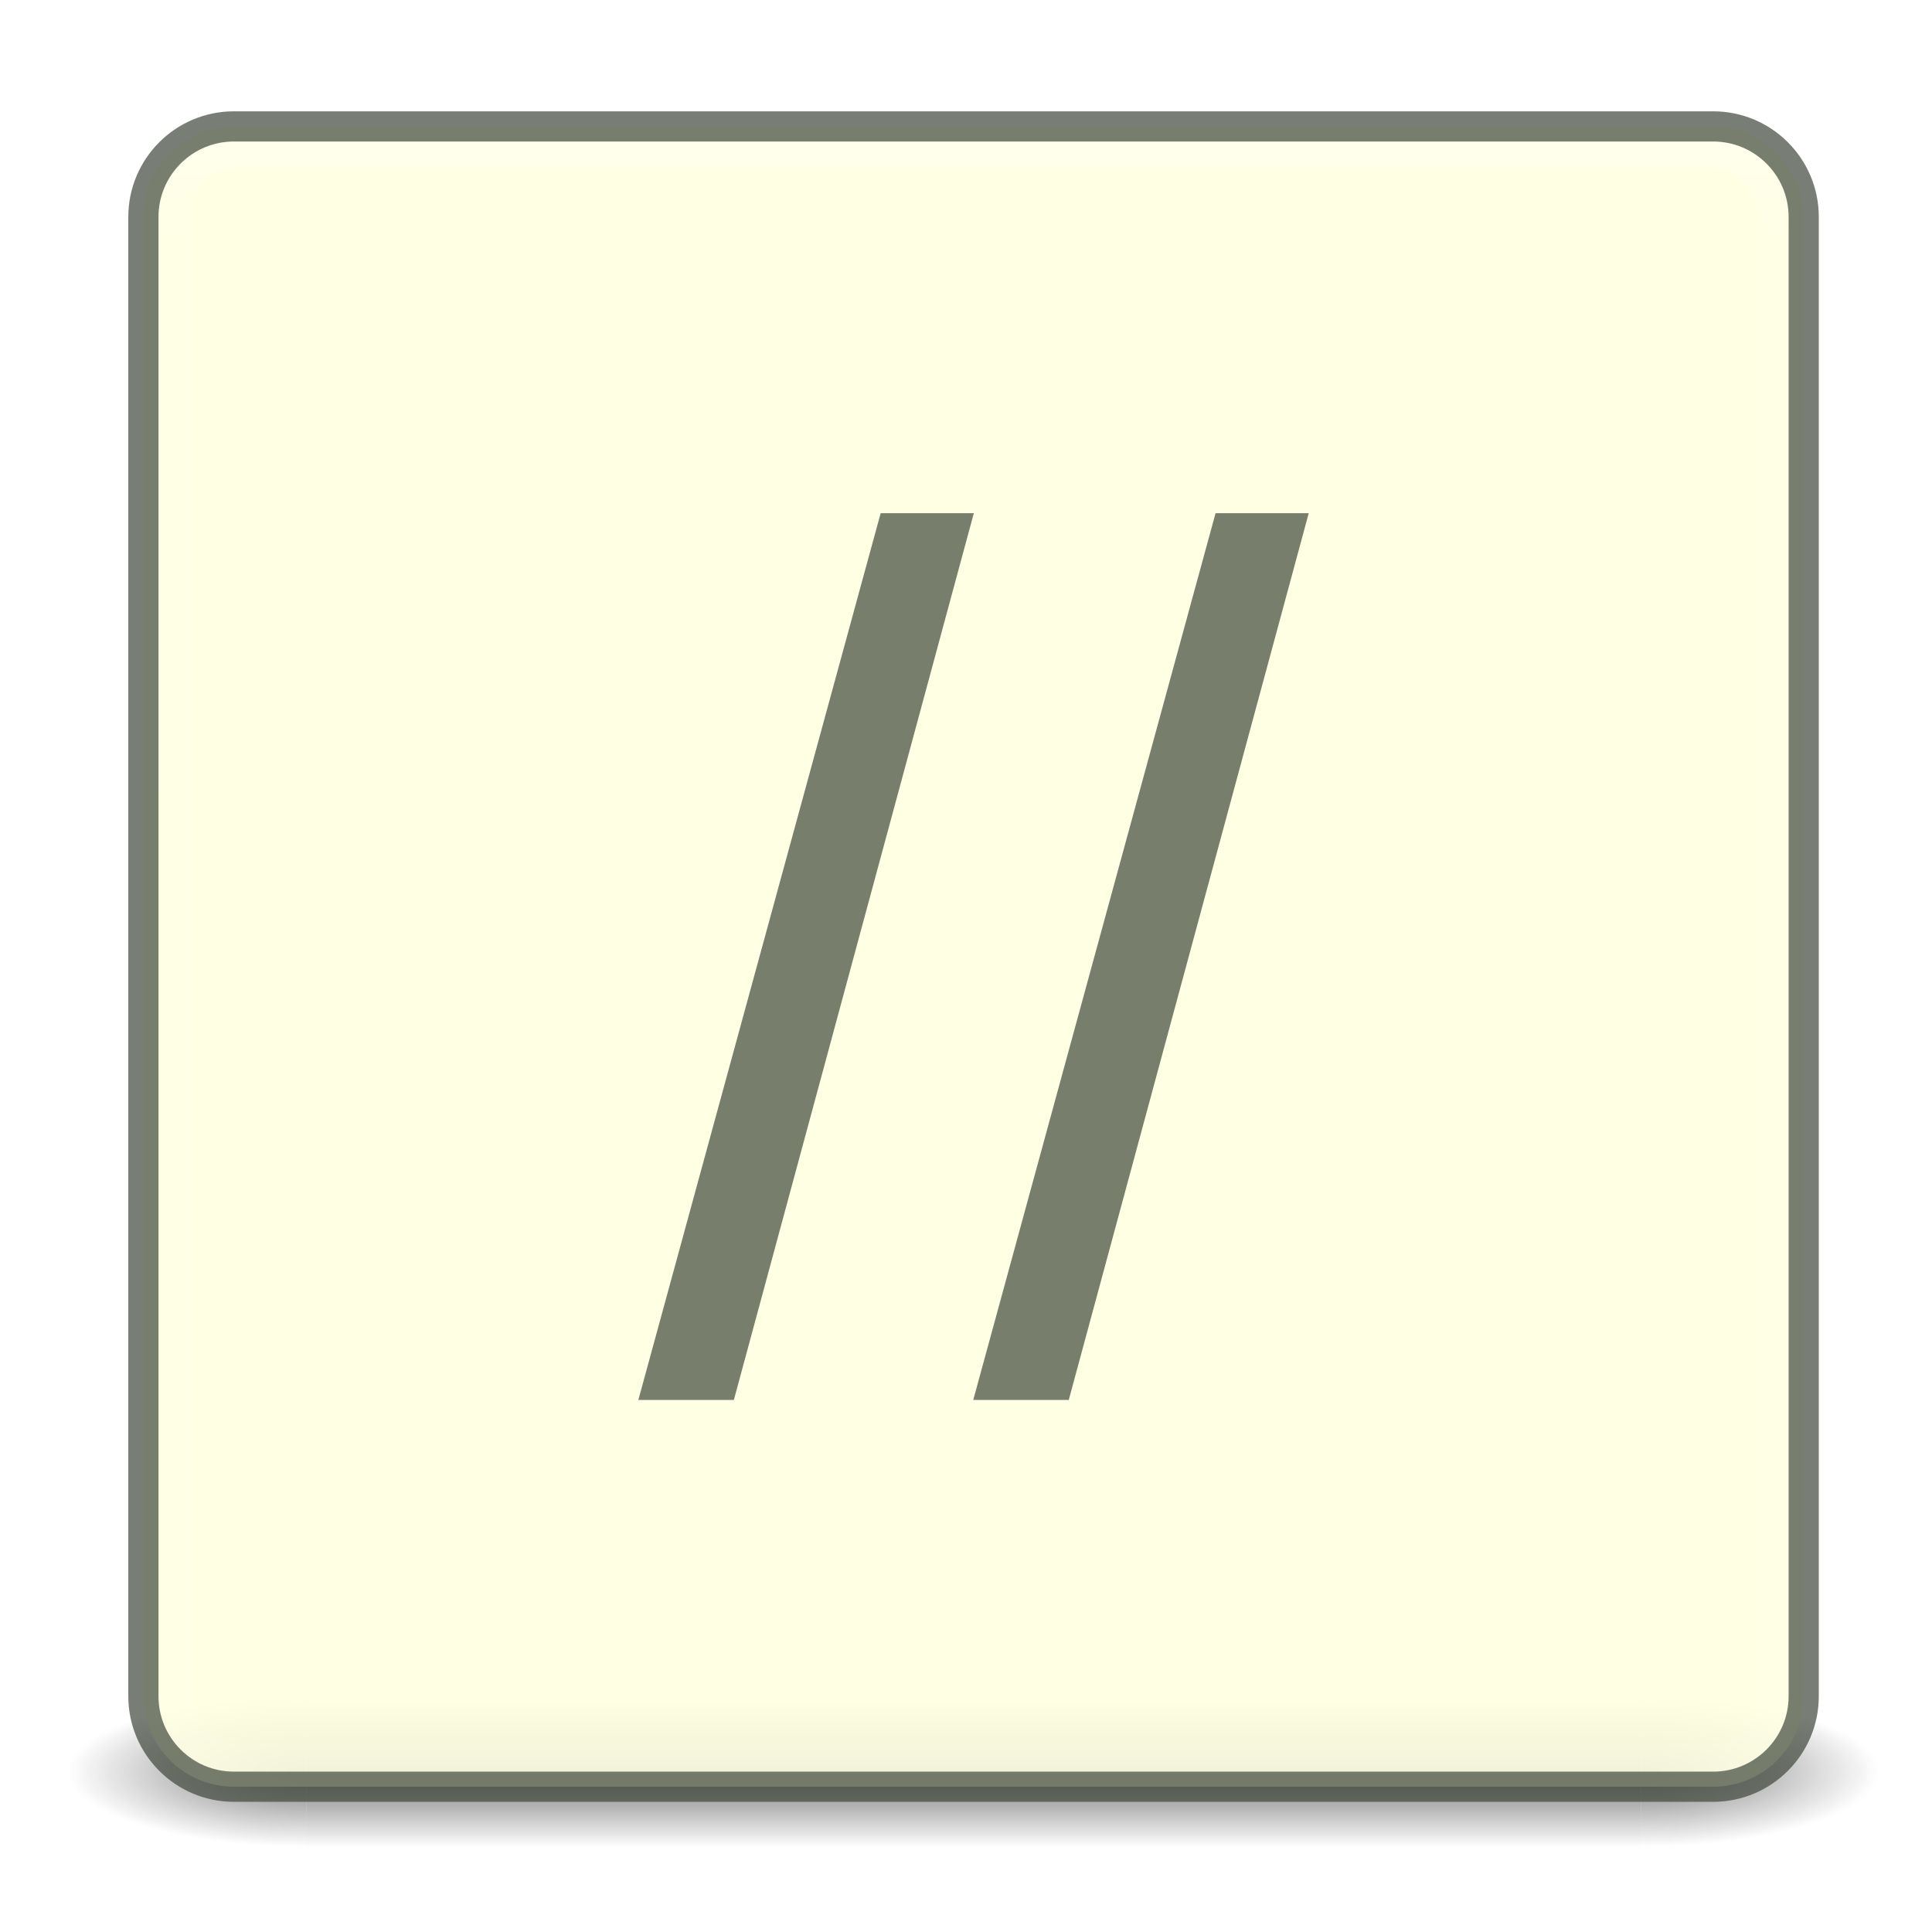
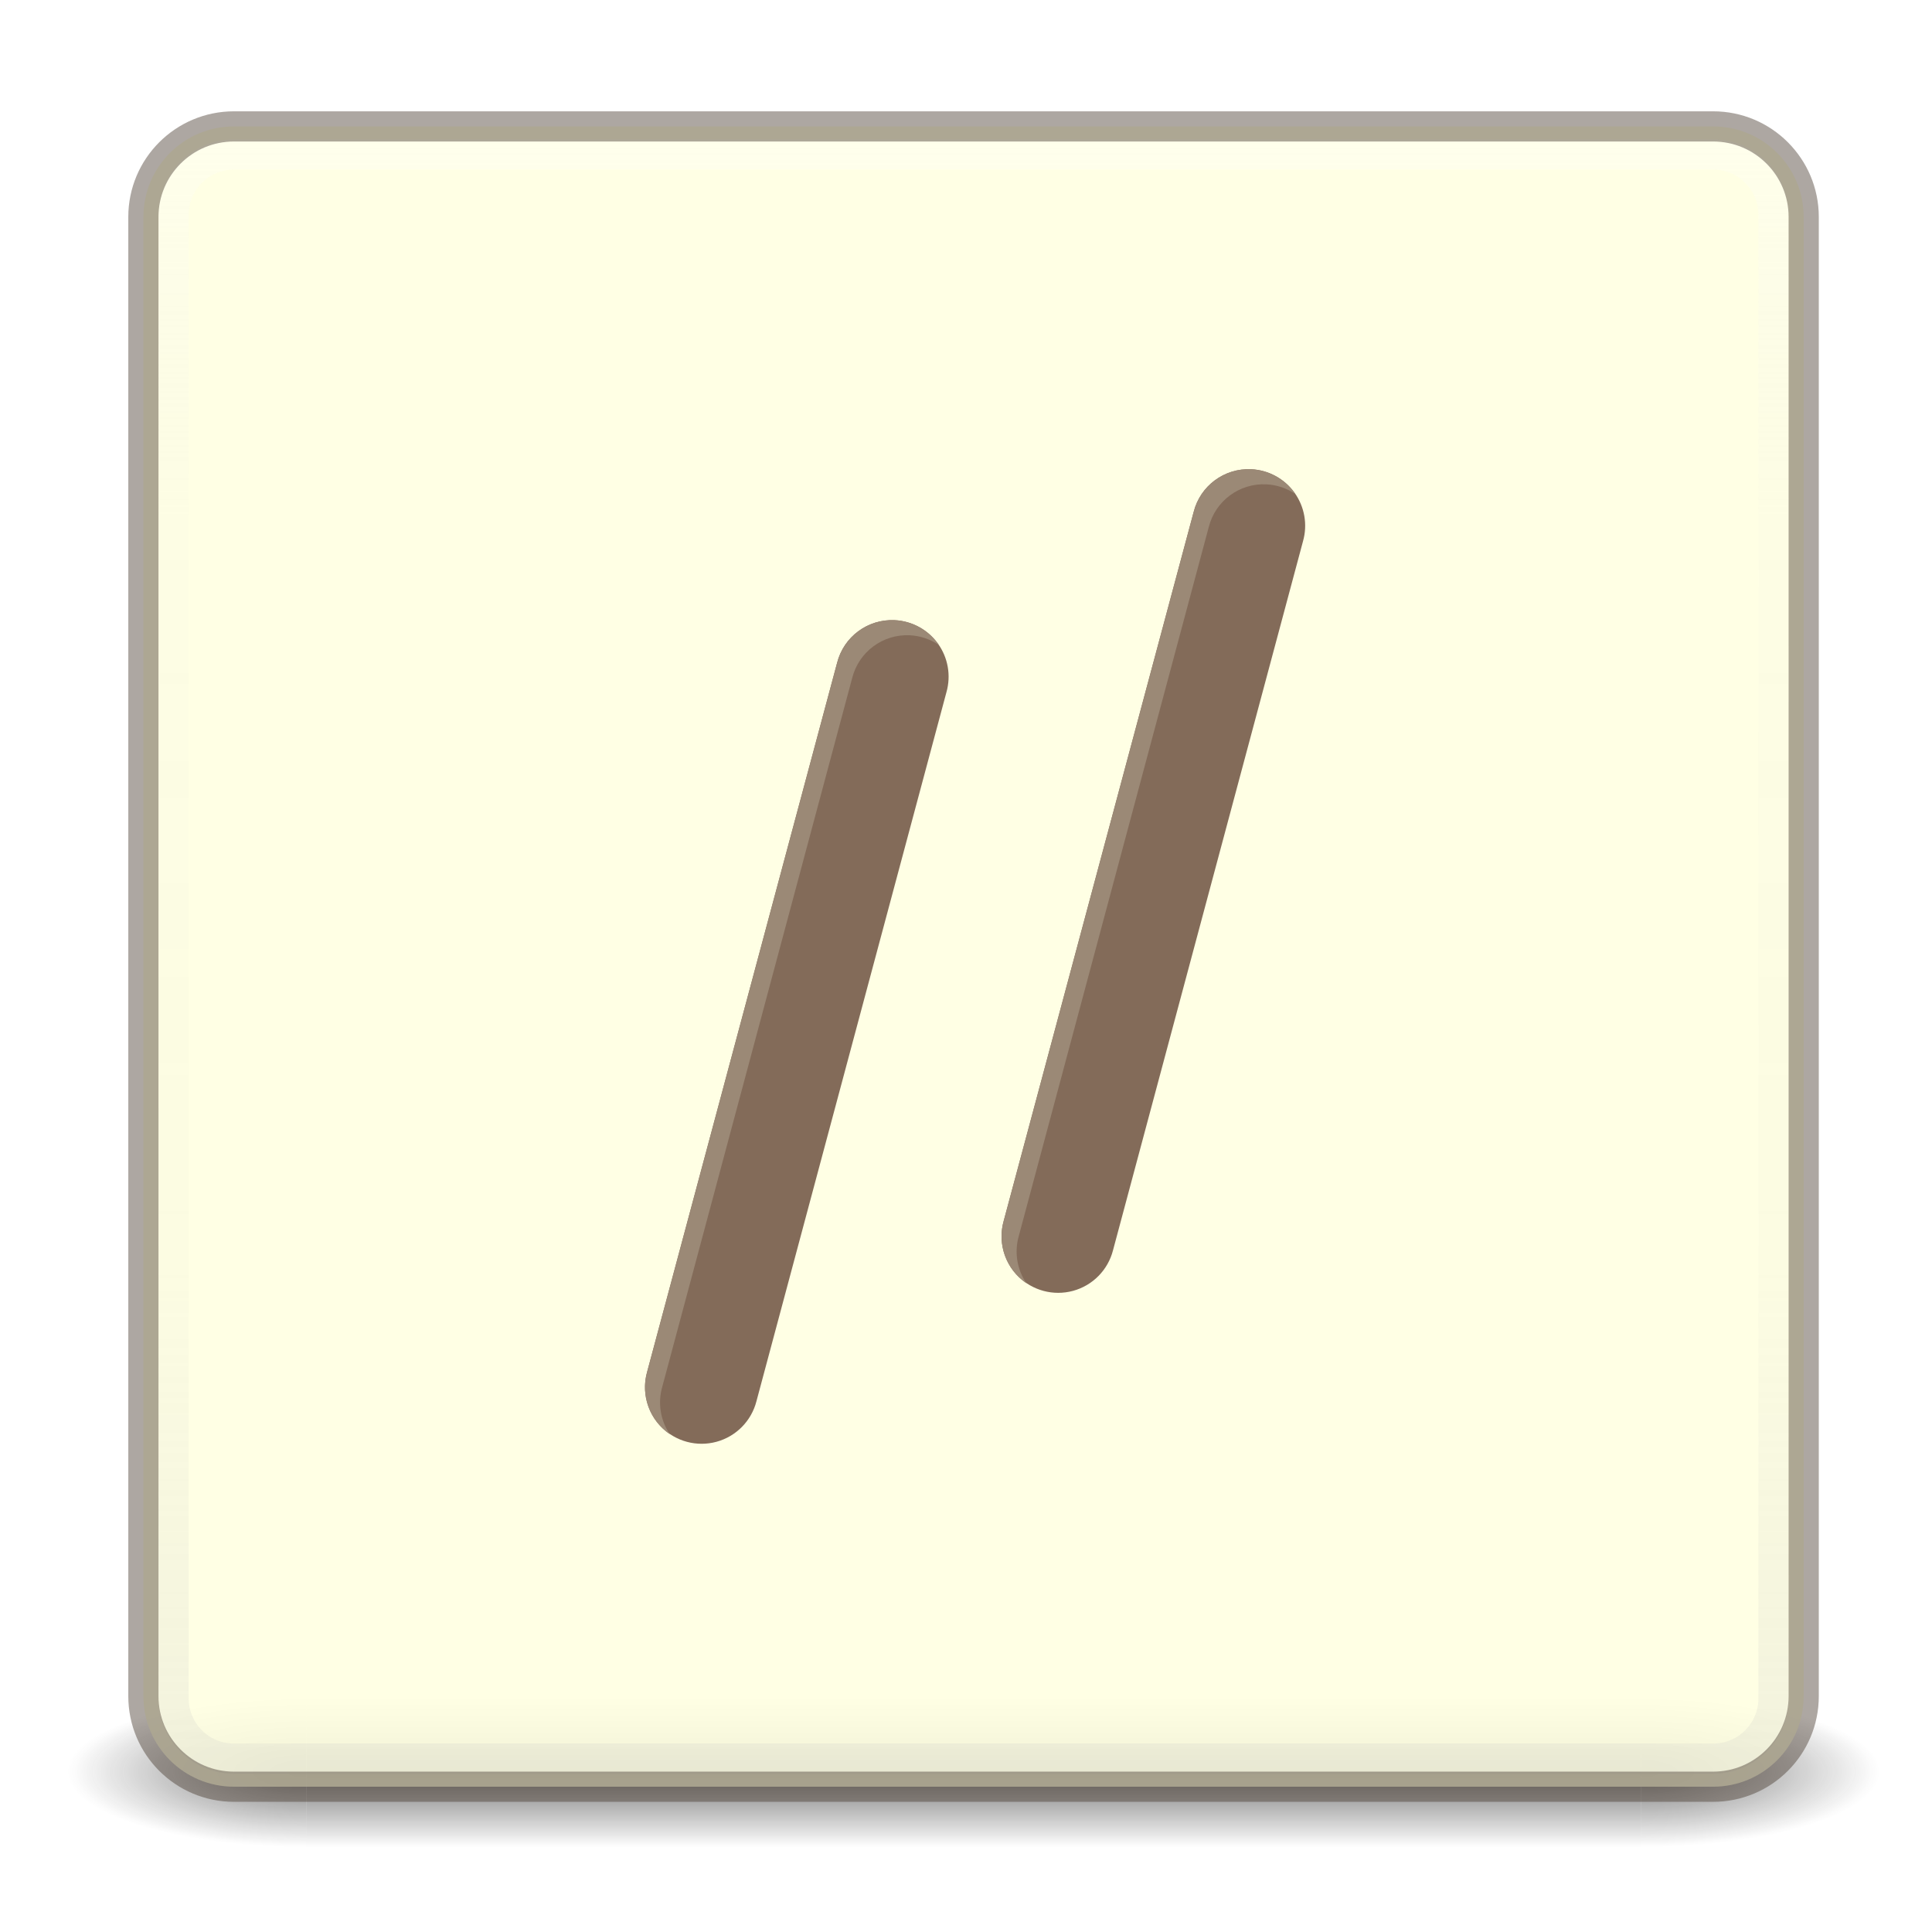
<svg xmlns="http://www.w3.org/2000/svg" xmlns:xlink="http://www.w3.org/1999/xlink" version="1.1" width="128" height="128" id="svg4161">
  <defs id="defs4163">
+     <linearGradient id="linearGradient914">
+       <stop offset="0" style="stop-color:#ffffff;stop-opacity:1" id="stop906" />
+       <stop offset="0.233" style="stop-color:#e6e6e6;stop-opacity:0.235" id="stop908" />
+       <stop offset="0.69" style="stop-color:#bebebe;stop-opacity:0.157" id="stop910" />
+       <stop offset="1" style="stop-color:#c3c3c3;stop-opacity:0.688" id="stop912" />
+     </linearGradient>
    <linearGradient x1="24" y1="5" x2="24" y2="43" id="linearGradient3180" xlink:href="#linearGradient3924-2-2-5-8" gradientUnits="userSpaceOnUse" gradientTransform="matrix(2.86486,0,0,2.872561,-4.256746,-5.566326)" />
    <linearGradient id="linearGradient3924-2-2-5-8">
      <stop id="stop3926-9-4-9-6" style="stop-color:#ffffff;stop-opacity:1" offset="0" />
      <stop id="stop3928-9-8-6-5" style="stop-color:#ffffff;stop-opacity:0.235" offset="0.063" />
      <stop id="stop3930-3-5-1-7" style="stop-color:#ffffff;stop-opacity:0.157" offset="0.951" />
      <stop id="stop3932-8-0-4-8" style="stop-color:#ffffff;stop-opacity:0.392" offset="1" />
    </linearGradient>
    <radialGradient cx="6.953" cy="9.957" r="12.672" fx="6.953" fy="9.957" id="radialGradient3988-3" xlink:href="#linearGradient2867-449-88-871-390-598-476-591-434-148-57-177-8-3-3-6-4-8-8-8-5-7-8" gradientUnits="userSpaceOnUse" gradientTransform="matrix(0,16.74827,-20.56153,0,271.5773,-160.1506)" />
    <radialGradient cx="4.993" cy="43.5" r="2.5" fx="4.993" fy="43.5" id="radialGradient3337-2-2" xlink:href="#linearGradient3688-166-749-4-0-3-8" gradientUnits="userSpaceOnUse" gradientTransform="matrix(2.003784,0,0,1.4,27.98813,-17.4)" />
    <linearGradient id="linearGradient3688-166-749-4-0-3-8">
      <stop id="stop2883-4-0-1-8" style="stop-color:#181818;stop-opacity:1" offset="0" />
      <stop id="stop2885-9-2-9-6" style="stop-color:#181818;stop-opacity:0" offset="1" />
    </linearGradient>
    <radialGradient cx="4.993" cy="43.5" r="2.5" fx="4.993" fy="43.5" id="radialGradient3339-1-4" xlink:href="#linearGradient3688-464-309-9-2-4-2" gradientUnits="userSpaceOnUse" gradientTransform="matrix(2.003784,0,0,1.4,-20.01187,-104.4)" />
    <linearGradient id="linearGradient3688-464-309-9-2-4-2">
      <stop id="stop2889-7-9-6-9" style="stop-color:#181818;stop-opacity:1" offset="0" />
      <stop id="stop2891-6-6-1-7" style="stop-color:#181818;stop-opacity:0" offset="1" />
    </linearGradient>
    <linearGradient id="linearGradient3702-501-757-8-4-1-1">
      <stop id="stop2895-8-9-9-1" style="stop-color:#181818;stop-opacity:0" offset="0" />
      <stop id="stop2897-7-8-7-7" style="stop-color:#181818;stop-opacity:1" offset="0.5" />
      <stop id="stop2899-4-5-1-5" style="stop-color:#181818;stop-opacity:0" offset="1" />
    </linearGradient>
    <linearGradient x1="25.058" y1="47.028" x2="25.058" y2="39.999" id="linearGradient4159" xlink:href="#linearGradient3702-501-757-8-4-1-1" gradientUnits="userSpaceOnUse" />
    <linearGradient id="linearGradient2867-449-88-871-390-598-476-591-434-148-57-177-8-3-3-6-4-8-8-8-5-7-8">
      <stop id="stop3750-1-0-7-6-6-1-3-9-3-9-2" style="stop-color:#404648;stop-opacity:1" offset="0" />
      <stop id="stop3754-1-8-5-2-7-6-7-1-9-1-0" style="stop-color:#0c1011;stop-opacity:1" offset="1" />
    </linearGradient>
    <linearGradient x1="24" y1="5" x2="24" y2="43" id="linearGradient3180-3" xlink:href="#linearGradient3924-2-2-5-8" gradientUnits="userSpaceOnUse" gradientTransform="matrix(2.86486,0,0,2.872561,-4.256746,-5.566326)" />
    <radialGradient cx="4.993" cy="43.5" r="2.5" fx="4.993" fy="43.5" id="radialGradient3337-2-2-5" xlink:href="#linearGradient3688-166-749-4-0-3-8" gradientUnits="userSpaceOnUse" gradientTransform="matrix(2.003784,0,0,1.4,27.98813,-17.4)" />
    <radialGradient cx="4.993" cy="43.5" r="2.5" fx="4.993" fy="43.5" id="radialGradient3339-1-4-9" xlink:href="#linearGradient3688-166-749-4-0-3-8" gradientUnits="userSpaceOnUse" gradientTransform="matrix(2.003784,0,0,1.4,-20.01187,-104.4)" />
    <radialGradient cx="4.993" cy="43.5" r="2.5" fx="4.993" fy="43.5" id="radialGradient3337-2-2-3" xlink:href="#linearGradient3688-166-749-4-0-3-8" gradientUnits="userSpaceOnUse" gradientTransform="matrix(2.003784,0,0,1.4,27.98813,-17.4)" />
    <radialGradient cx="4.993" cy="43.5" r="2.5" fx="4.993" fy="43.5" id="radialGradient3339-1-4-5" xlink:href="#linearGradient3688-166-749-4-0-3-8" gradientUnits="userSpaceOnUse" gradientTransform="matrix(2.003784,0,0,1.4,-20.01187,-104.4)" />
-     <linearGradient x1="24" y1="5" x2="24" y2="43" id="linearGradient3180-1" xlink:href="#linearGradient3924-2-2-5-8" gradientUnits="userSpaceOnUse" gradientTransform="matrix(2.86486,0,0,2.872561,-4.256743,-5.566327)" />
+     <linearGradient x1="24" y1="5" x2="24" y2="43" id="linearGradient3180-1" xlink:href="#linearGradient914" gradientUnits="userSpaceOnUse" gradientTransform="matrix(2.86486,0,0,2.872561,-4.256743,-5.566327)" />
    <linearGradient xlink:href="#linearGradient3702-501-757-8-4-1-1" id="linearGradient904" gradientUnits="userSpaceOnUse" x1="25.058" y1="47.028" x2="25.058" y2="39.999" />
  </defs>
  <g transform="translate(-71.31252,56.07522)" id="g858-5-3" style="fill:#1d2137;fill-opacity:1;stroke:none">
    <g id="g874-6-6" style="fill:#1d2137;fill-opacity:1;stroke:none" />
  </g>
  <g style="opacity:0.6" id="g3712-8-2-4-4-0" transform="matrix(3.157895,0,0,1.428569,-11.28947,55.23227)">
    <rect style="fill:url(#radialGradient3337-2-2-3);fill-opacity:1;stroke:none" id="rect2801-5-5-7-9-6" y="40" x="38" height="7" width="5" />
    <rect style="fill:url(#radialGradient3339-1-4-5);fill-opacity:1;stroke:none" id="rect3696-3-0-3-7-2" transform="scale(-1)" y="-47" x="-10" height="7" width="5" />
    <rect style="fill:url(#linearGradient904);fill-opacity:1;stroke:none" id="rect3700-5-6-8-4-6" y="40" x="10" height="7" width="28" />
  </g>
  <rect style="color:#000000;display:inline;overflow:visible;visibility:visible;opacity:0.9;fill:#ffffe1;fill-opacity:1;fill-rule:nonzero;stroke:none;stroke-width:2;marker:none;enable-background:accumulate" id="rect5505-21-3-8-5-2-1" y="8.375" x="9.5" ry="6" rx="6" height="110" width="110" />
  <rect style="opacity:0.3;fill:none;stroke:url(#linearGradient3180-1);stroke-width:2;stroke-linecap:round;stroke-linejoin:round;stroke-miterlimit:4;stroke-dasharray:none;stroke-dashoffset:0;stroke-opacity:1" id="rect6741-5-0-2-3-8" y="10.233" x="11.5" ry="4" rx="4" height="106.285" width="106" />
-   <rect style="color:#000000;display:inline;overflow:visible;visibility:visible;opacity:0.7;fill:none;stroke:#3f473b;stroke-width:2;stroke-linecap:round;stroke-linejoin:round;stroke-miterlimit:4;stroke-dasharray:none;stroke-dashoffset:0;stroke-opacity:1;marker:none;enable-background:accumulate" id="rect5505-21-3-8-9-1-1-7" y="8.375" x="9.5" ry="6" rx="6" height="110" width="110" />
-   <g transform="matrix(1.999996,0,0,1.999996,0.5000065,-0.624778)" aria-label="//" style="font-style:normal;font-weight:normal;font-size:40px;line-height:1.25;font-family:sans-serif;letter-spacing:0px;word-spacing:0px;fill:#3f473a;fill-opacity:0.702;stroke:none" id="text4566">
-     <path d="m 20.896,46.688 8.027,-29.375 h 3.086 l -7.949,29.375 z" style="fill:#3f473a;fill-opacity:0.702" id="path4568" />
-     <path d="m 31.99,46.688 8.027,-29.375 h 3.086 l -7.949,29.375 z" style="fill:#3f473a;fill-opacity:0.702" id="path4570" />
+   <rect style="color:#000000;display:inline;overflow:visible;visibility:visible;opacity:0.7;fill:none;stroke:#4d3f34;stroke-width:2;stroke-linecap:round;stroke-linejoin:round;stroke-miterlimit:4;stroke-dasharray:none;stroke-dashoffset:0;stroke-opacity:0.653;marker:none;enable-background:accumulate" id="rect5505-21-3-8-9-1-1-7" y="8.375" x="9.5" ry="6" rx="6" height="110" width="110" />
+   <g id="layer1" />
+   <g id="layer2" />
+   <g id="layer3">
+     <path style="color:#000000;font-style:normal;font-variant:normal;font-weight:normal;font-stretch:normal;font-size:medium;line-height:normal;font-family:sans-serif;font-variant-ligatures:normal;font-variant-position:normal;font-variant-caps:normal;font-variant-numeric:normal;font-variant-alternates:normal;font-feature-settings:normal;text-indent:0;text-align:start;text-decoration:none;text-decoration-line:none;text-decoration-style:solid;text-decoration-color:#000000;letter-spacing:normal;word-spacing:normal;text-transform:none;writing-mode:lr-tb;direction:ltr;text-orientation:mixed;dominant-baseline:auto;baseline-shift:baseline;text-anchor:start;white-space:normal;shape-padding:0;clip-rule:nonzero;display:inline;overflow:visible;visibility:visible;opacity:1;isolation:auto;mix-blend-mode:normal;color-interpolation:sRGB;color-interpolation-filters:linearRGB;solid-color:#000000;solid-opacity:1;vector-effect:none;fill:#836b59;fill-opacity:1;fill-rule:nonzero;stroke:none;stroke-width:7.5;stroke-linecap:round;stroke-linejoin:round;stroke-miterlimit:4;stroke-dasharray:none;stroke-dashoffset:0;stroke-opacity:1;color-rendering:auto;image-rendering:auto;shape-rendering:auto;text-rendering:auto;enable-background:accumulate" d="m 82.895,31.088 a 3.75,3.75 0 0 0 -3.811,2.828 l -12.588,46.977 a 3.75,3.75 0 1 0 7.244,1.941 L 86.328,35.857 a 3.75,3.75 0 0 0 -3.434,-4.77 z" id="path856" />
+     <path style="color:#000000;font-style:normal;font-variant:normal;font-weight:normal;font-stretch:normal;font-size:medium;line-height:normal;font-family:sans-serif;font-variant-ligatures:normal;font-variant-position:normal;font-variant-caps:normal;font-variant-numeric:normal;font-variant-alternates:normal;font-feature-settings:normal;text-indent:0;text-align:start;text-decoration:none;text-decoration-line:none;text-decoration-style:solid;text-decoration-color:#000000;letter-spacing:normal;word-spacing:normal;text-transform:none;writing-mode:lr-tb;direction:ltr;text-orientation:mixed;dominant-baseline:auto;baseline-shift:baseline;text-anchor:start;white-space:normal;shape-padding:0;clip-rule:nonzero;display:inline;overflow:visible;visibility:visible;opacity:1;isolation:auto;mix-blend-mode:normal;color-interpolation:sRGB;color-interpolation-filters:linearRGB;solid-color:#000000;solid-opacity:1;vector-effect:none;fill:#836b59;fill-opacity:1;fill-rule:nonzero;stroke:none;stroke-width:7.5;stroke-linecap:round;stroke-linejoin:round;stroke-miterlimit:4;stroke-dasharray:none;stroke-dashoffset:0;stroke-opacity:1;color-rendering:auto;image-rendering:auto;shape-rendering:auto;text-rendering:auto;enable-background:accumulate" d="m 59.271,41.088 a 3.75,3.75 0 0 0 -3.811,2.828 L 42.873,90.893 a 3.75,3.75 0 1 0 7.244,1.941 l 12.588,-46.977 a 3.75,3.75 0 0 0 -3.434,-4.77 z" id="path876" />
+     <path style="color:#000000;font-style:normal;font-variant:normal;font-weight:normal;font-stretch:normal;font-size:medium;line-height:normal;font-family:sans-serif;font-variant-ligatures:normal;font-variant-position:normal;font-variant-caps:normal;font-variant-numeric:normal;font-variant-alternates:normal;font-feature-settings:normal;text-indent:0;text-align:start;text-decoration:none;text-decoration-line:none;text-decoration-style:solid;text-decoration-color:#000000;letter-spacing:normal;word-spacing:normal;text-transform:none;writing-mode:lr-tb;direction:ltr;text-orientation:mixed;dominant-baseline:auto;baseline-shift:baseline;text-anchor:start;white-space:normal;shape-padding:0;clip-rule:nonzero;display:inline;overflow:visible;visibility:visible;opacity:1;isolation:auto;mix-blend-mode:normal;color-interpolation:sRGB;color-interpolation-filters:linearRGB;solid-color:#000000;solid-opacity:1;vector-effect:none;fill:#9b8976;fill-opacity:1;fill-rule:nonzero;stroke:none;stroke-width:7.5;stroke-linecap:round;stroke-linejoin:round;stroke-miterlimit:4;stroke-dasharray:none;stroke-dashoffset:0;stroke-opacity:1;color-rendering:auto;image-rendering:auto;shape-rendering:auto;text-rendering:auto;enable-background:accumulate" d="m 82.895,31.088 a 3.75,3.75 0 0 0 -3.811,2.828 L 66.496,80.893 A 3.75,3.75 0 0 0 68,85.021 3.75,3.75 0 0 1 67.496,81.893 l 12.588,-46.977 a 3.75,3.75 0 0 1 3.811,-2.828 3.75,3.75 0 0 1 1.928,0.645 3.75,3.75 0 0 0 -2.928,-1.645 z" id="path900" />
+     <path style="color:#000000;font-style:normal;font-variant:normal;font-weight:normal;font-stretch:normal;font-size:medium;line-height:normal;font-family:sans-serif;font-variant-ligatures:normal;font-variant-position:normal;font-variant-caps:normal;font-variant-numeric:normal;font-variant-alternates:normal;font-feature-settings:normal;text-indent:0;text-align:start;text-decoration:none;text-decoration-line:none;text-decoration-style:solid;text-decoration-color:#000000;letter-spacing:normal;word-spacing:normal;text-transform:none;writing-mode:lr-tb;direction:ltr;text-orientation:mixed;dominant-baseline:auto;baseline-shift:baseline;text-anchor:start;white-space:normal;shape-padding:0;clip-rule:nonzero;display:inline;overflow:visible;visibility:visible;opacity:1;isolation:auto;mix-blend-mode:normal;color-interpolation:sRGB;color-interpolation-filters:linearRGB;solid-color:#000000;solid-opacity:1;vector-effect:none;fill:#9b8976;fill-opacity:1;fill-rule:nonzero;stroke:none;stroke-width:7.5;stroke-linecap:round;stroke-linejoin:round;stroke-miterlimit:4;stroke-dasharray:none;stroke-dashoffset:0;stroke-opacity:1;color-rendering:auto;image-rendering:auto;shape-rendering:auto;text-rendering:auto;enable-background:accumulate" d="m 59.271,41.088 a 3.75,3.75 0 0 0 -3.811,2.828 L 42.873,90.893 a 3.75,3.75 0 0 0 1.504,4.129 3.75,3.75 0 0 1 -0.504,-3.129 L 56.461,44.916 a 3.75,3.75 0 0 1 3.811,-2.828 3.75,3.75 0 0 1 1.928,0.645 3.75,3.75 0 0 0 -2.928,-1.645 z" id="path902" />
  </g>
</svg>
